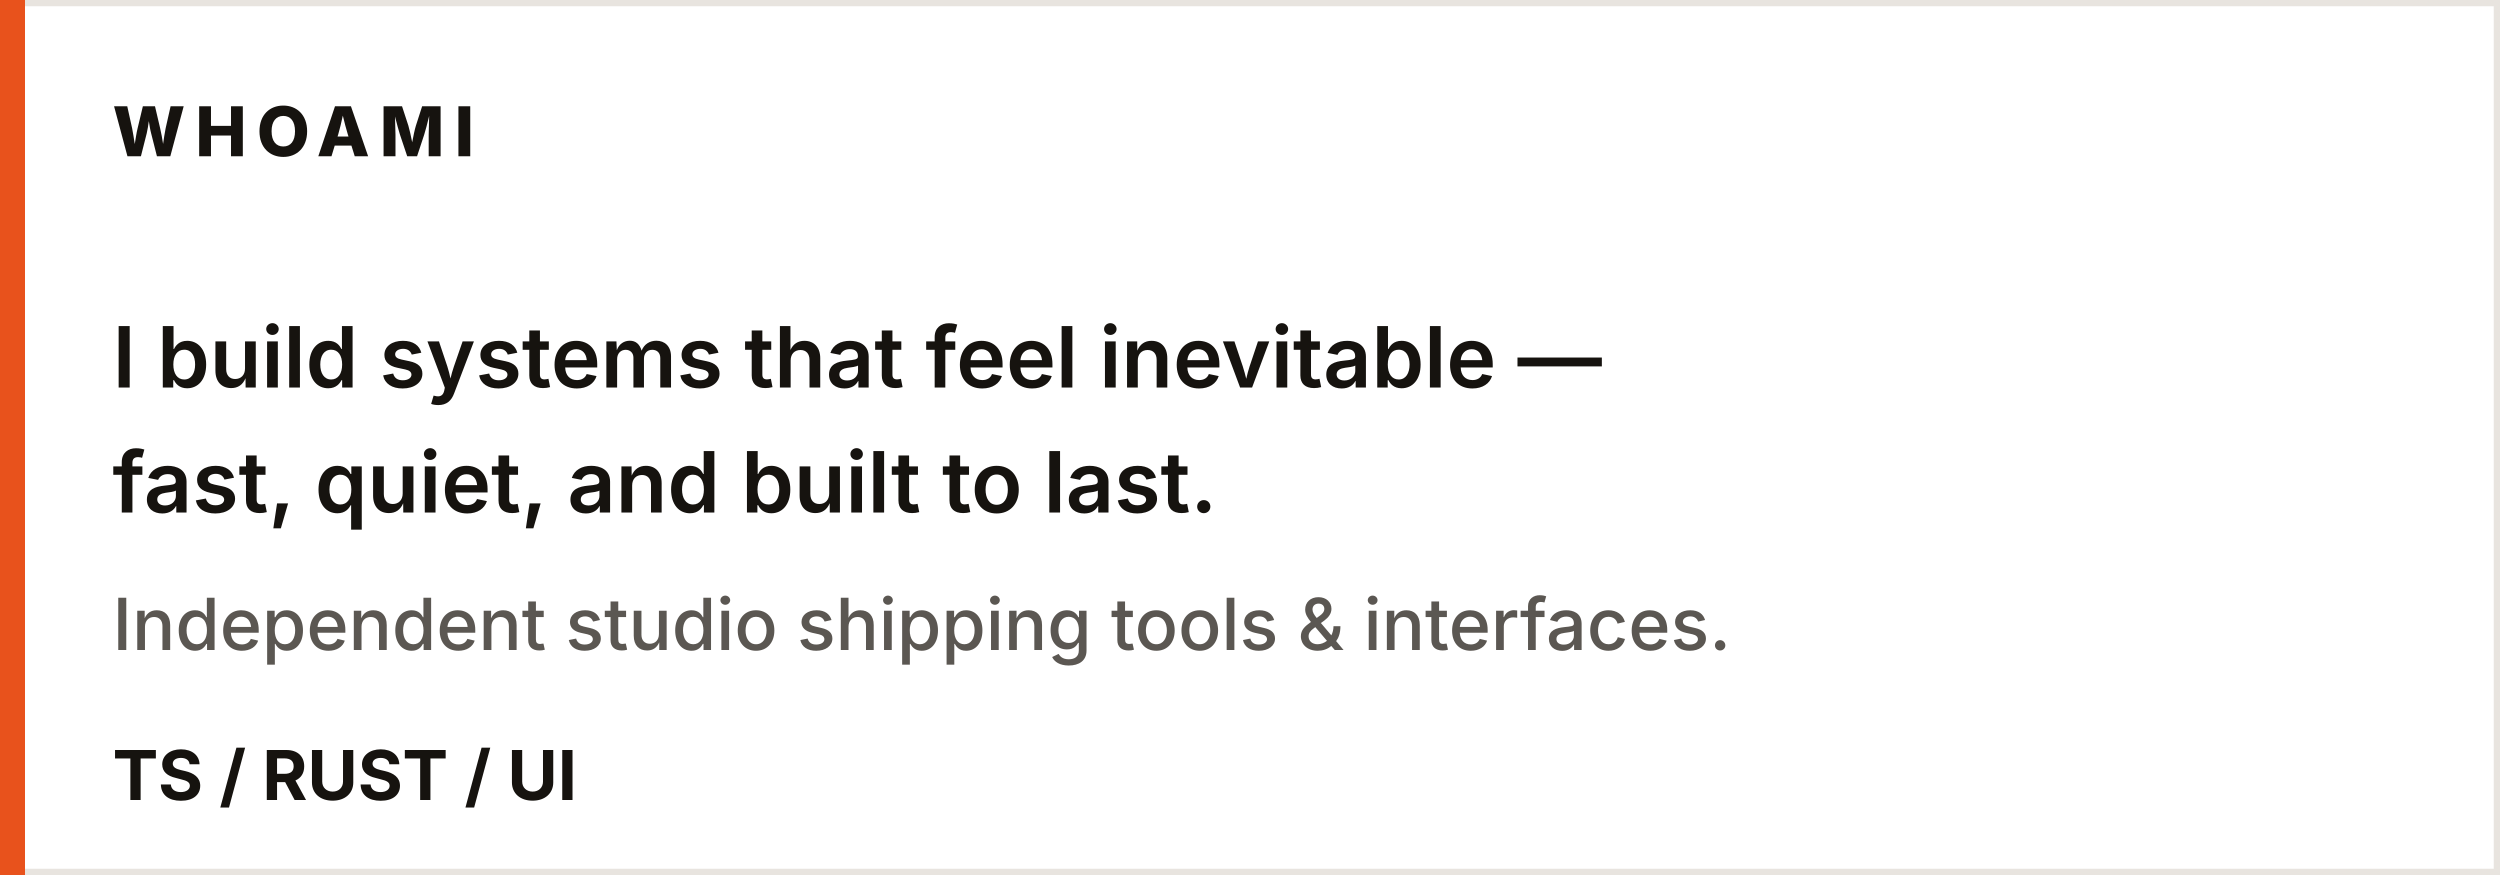
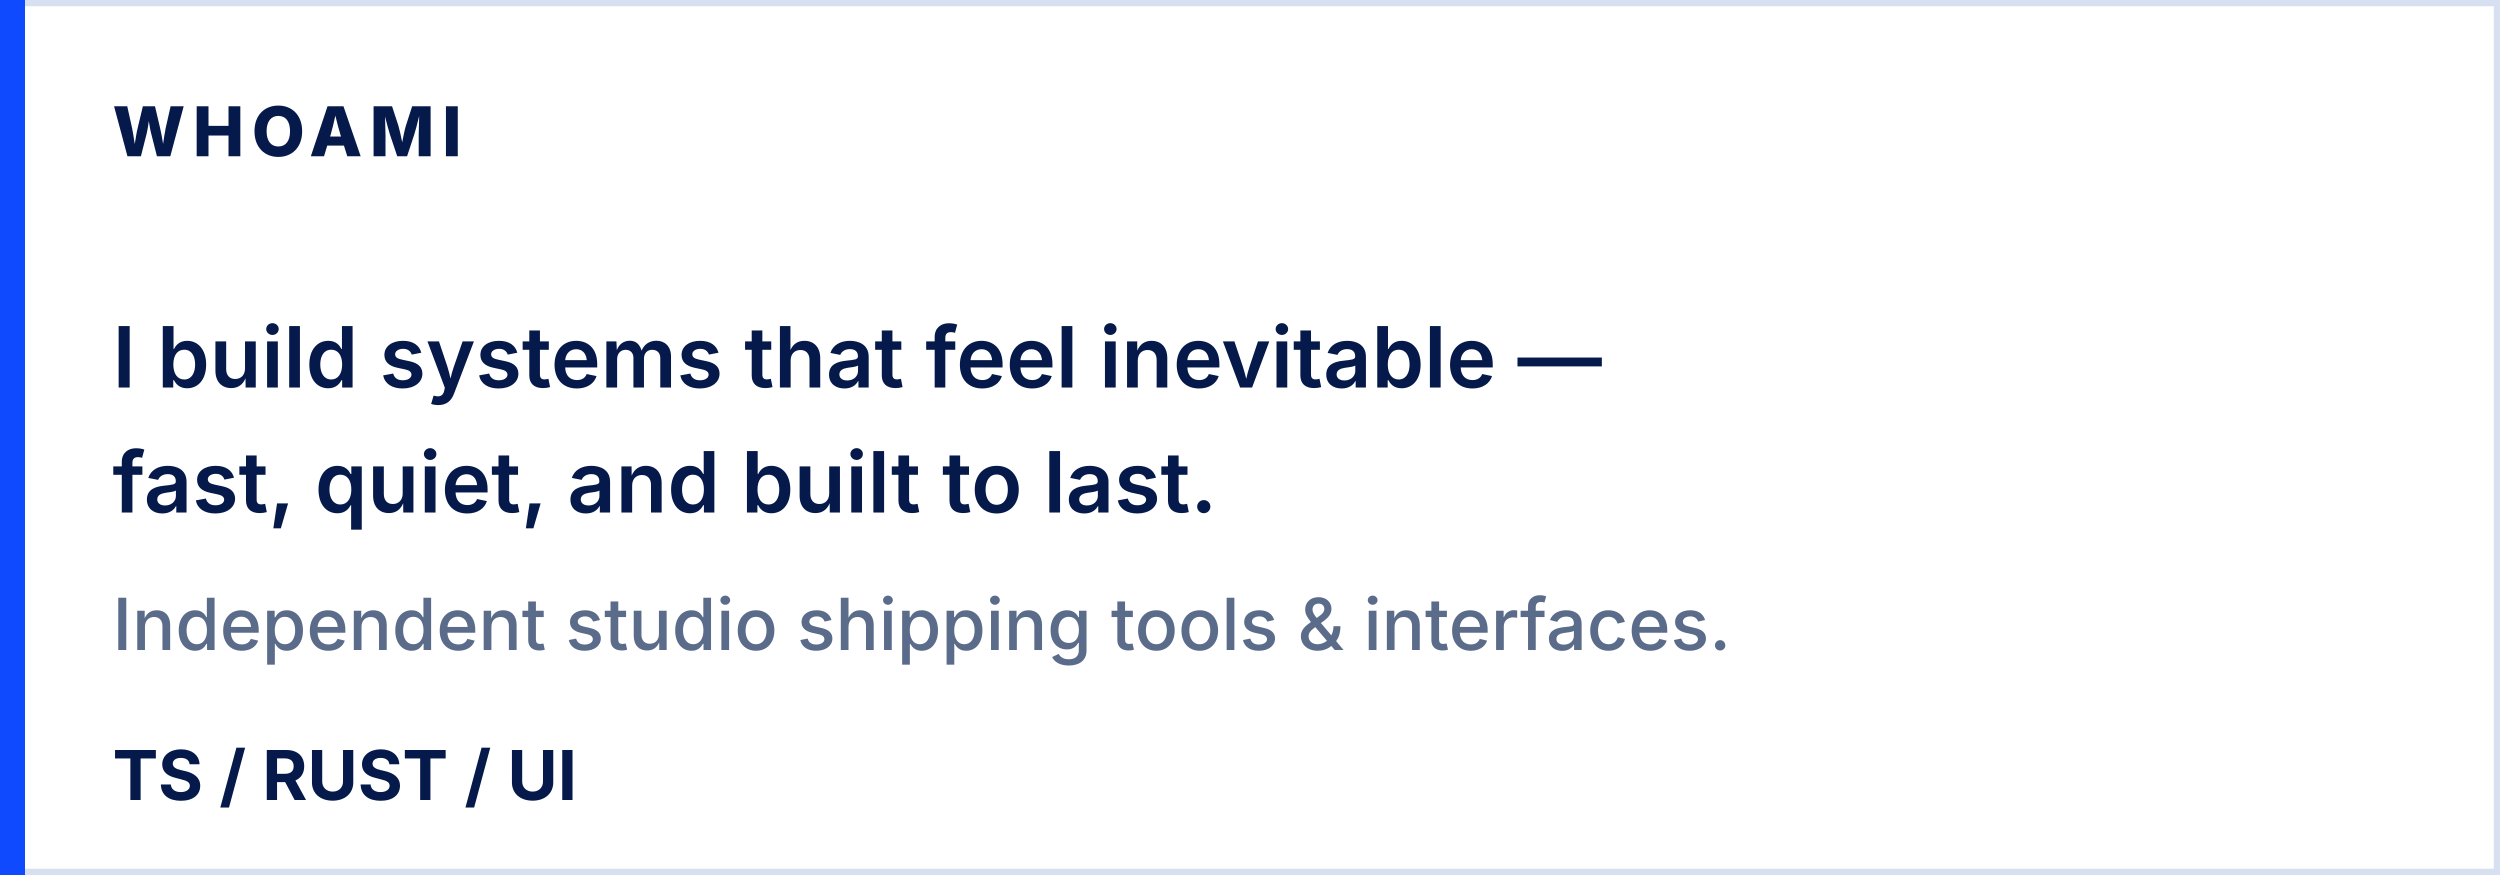
<svg xmlns="http://www.w3.org/2000/svg" width="400" height="140" viewBox="0 0 400 140" role="img">
-   <rect x="0.5" y="0.5" width="399" height="139" fill="#ffffff" stroke="#e8e4df" />
-   <rect x="0" y="0" width="4" height="140" fill="#e8521c" />
-   <text x="18" y="25" font-family="'Inter','Helvetica Neue','Segoe UI',system-ui,Arial,sans-serif" font-size="11" font-weight="800" letter-spacing="1.6" fill="#16130f">WHOAMI</text>
-   <text x="18" y="62" font-family="'Inter','Helvetica Neue','Segoe UI',system-ui,Arial,sans-serif" font-size="13.5" font-weight="600" fill="#16130f">I build systems that feel inevitable —</text>
-   <text x="18" y="82" font-family="'Inter','Helvetica Neue','Segoe UI',system-ui,Arial,sans-serif" font-size="13.5" font-weight="600" fill="#16130f">fast, quiet, and built to last.</text>
-   <text x="18" y="104" font-family="'Inter','Helvetica Neue','Segoe UI',system-ui,Arial,sans-serif" font-size="11.5" font-weight="500" fill="#5b5752">Independent studio shipping tools &amp; interfaces.</text>
-   <text x="18" y="128" font-family="'Inter','Helvetica Neue','Segoe UI',system-ui,Arial,sans-serif" font-size="11" font-weight="700" fill="#16130f">TS / RUST / UI</text>
+   <rect x="0.5" y="0.5" width="399" height="139" fill="#ffffff" stroke="#d6e0f0" />
+   <rect x="0" y="0" width="4" height="140" fill="#104AFF" />
+   <text x="18" y="25" font-family="'Inter','Helvetica Neue','Segoe UI',system-ui,Arial,sans-serif" font-size="11" font-weight="800" letter-spacing="1.2" fill="#051A4A">WHOAMI</text>
+   <text x="18" y="62" font-family="'Inter','Helvetica Neue','Segoe UI',system-ui,Arial,sans-serif" font-size="13.5" font-weight="600" fill="#051A4A">I build systems that feel inevitable —</text>
+   <text x="18" y="82" font-family="'Inter','Helvetica Neue','Segoe UI',system-ui,Arial,sans-serif" font-size="13.5" font-weight="600" fill="#051A4A">fast, quiet, and built to last.</text>
+   <text x="18" y="104" font-family="'Inter','Helvetica Neue','Segoe UI',system-ui,Arial,sans-serif" font-size="11.5" font-weight="500" fill="#5b6b8a">Independent studio shipping tools &amp; interfaces.</text>
+   <text x="18" y="128" font-family="'Inter','Helvetica Neue','Segoe UI',system-ui,Arial,sans-serif" font-size="11" font-weight="700" fill="#051A4A">TS / RUST / UI</text>
</svg>
